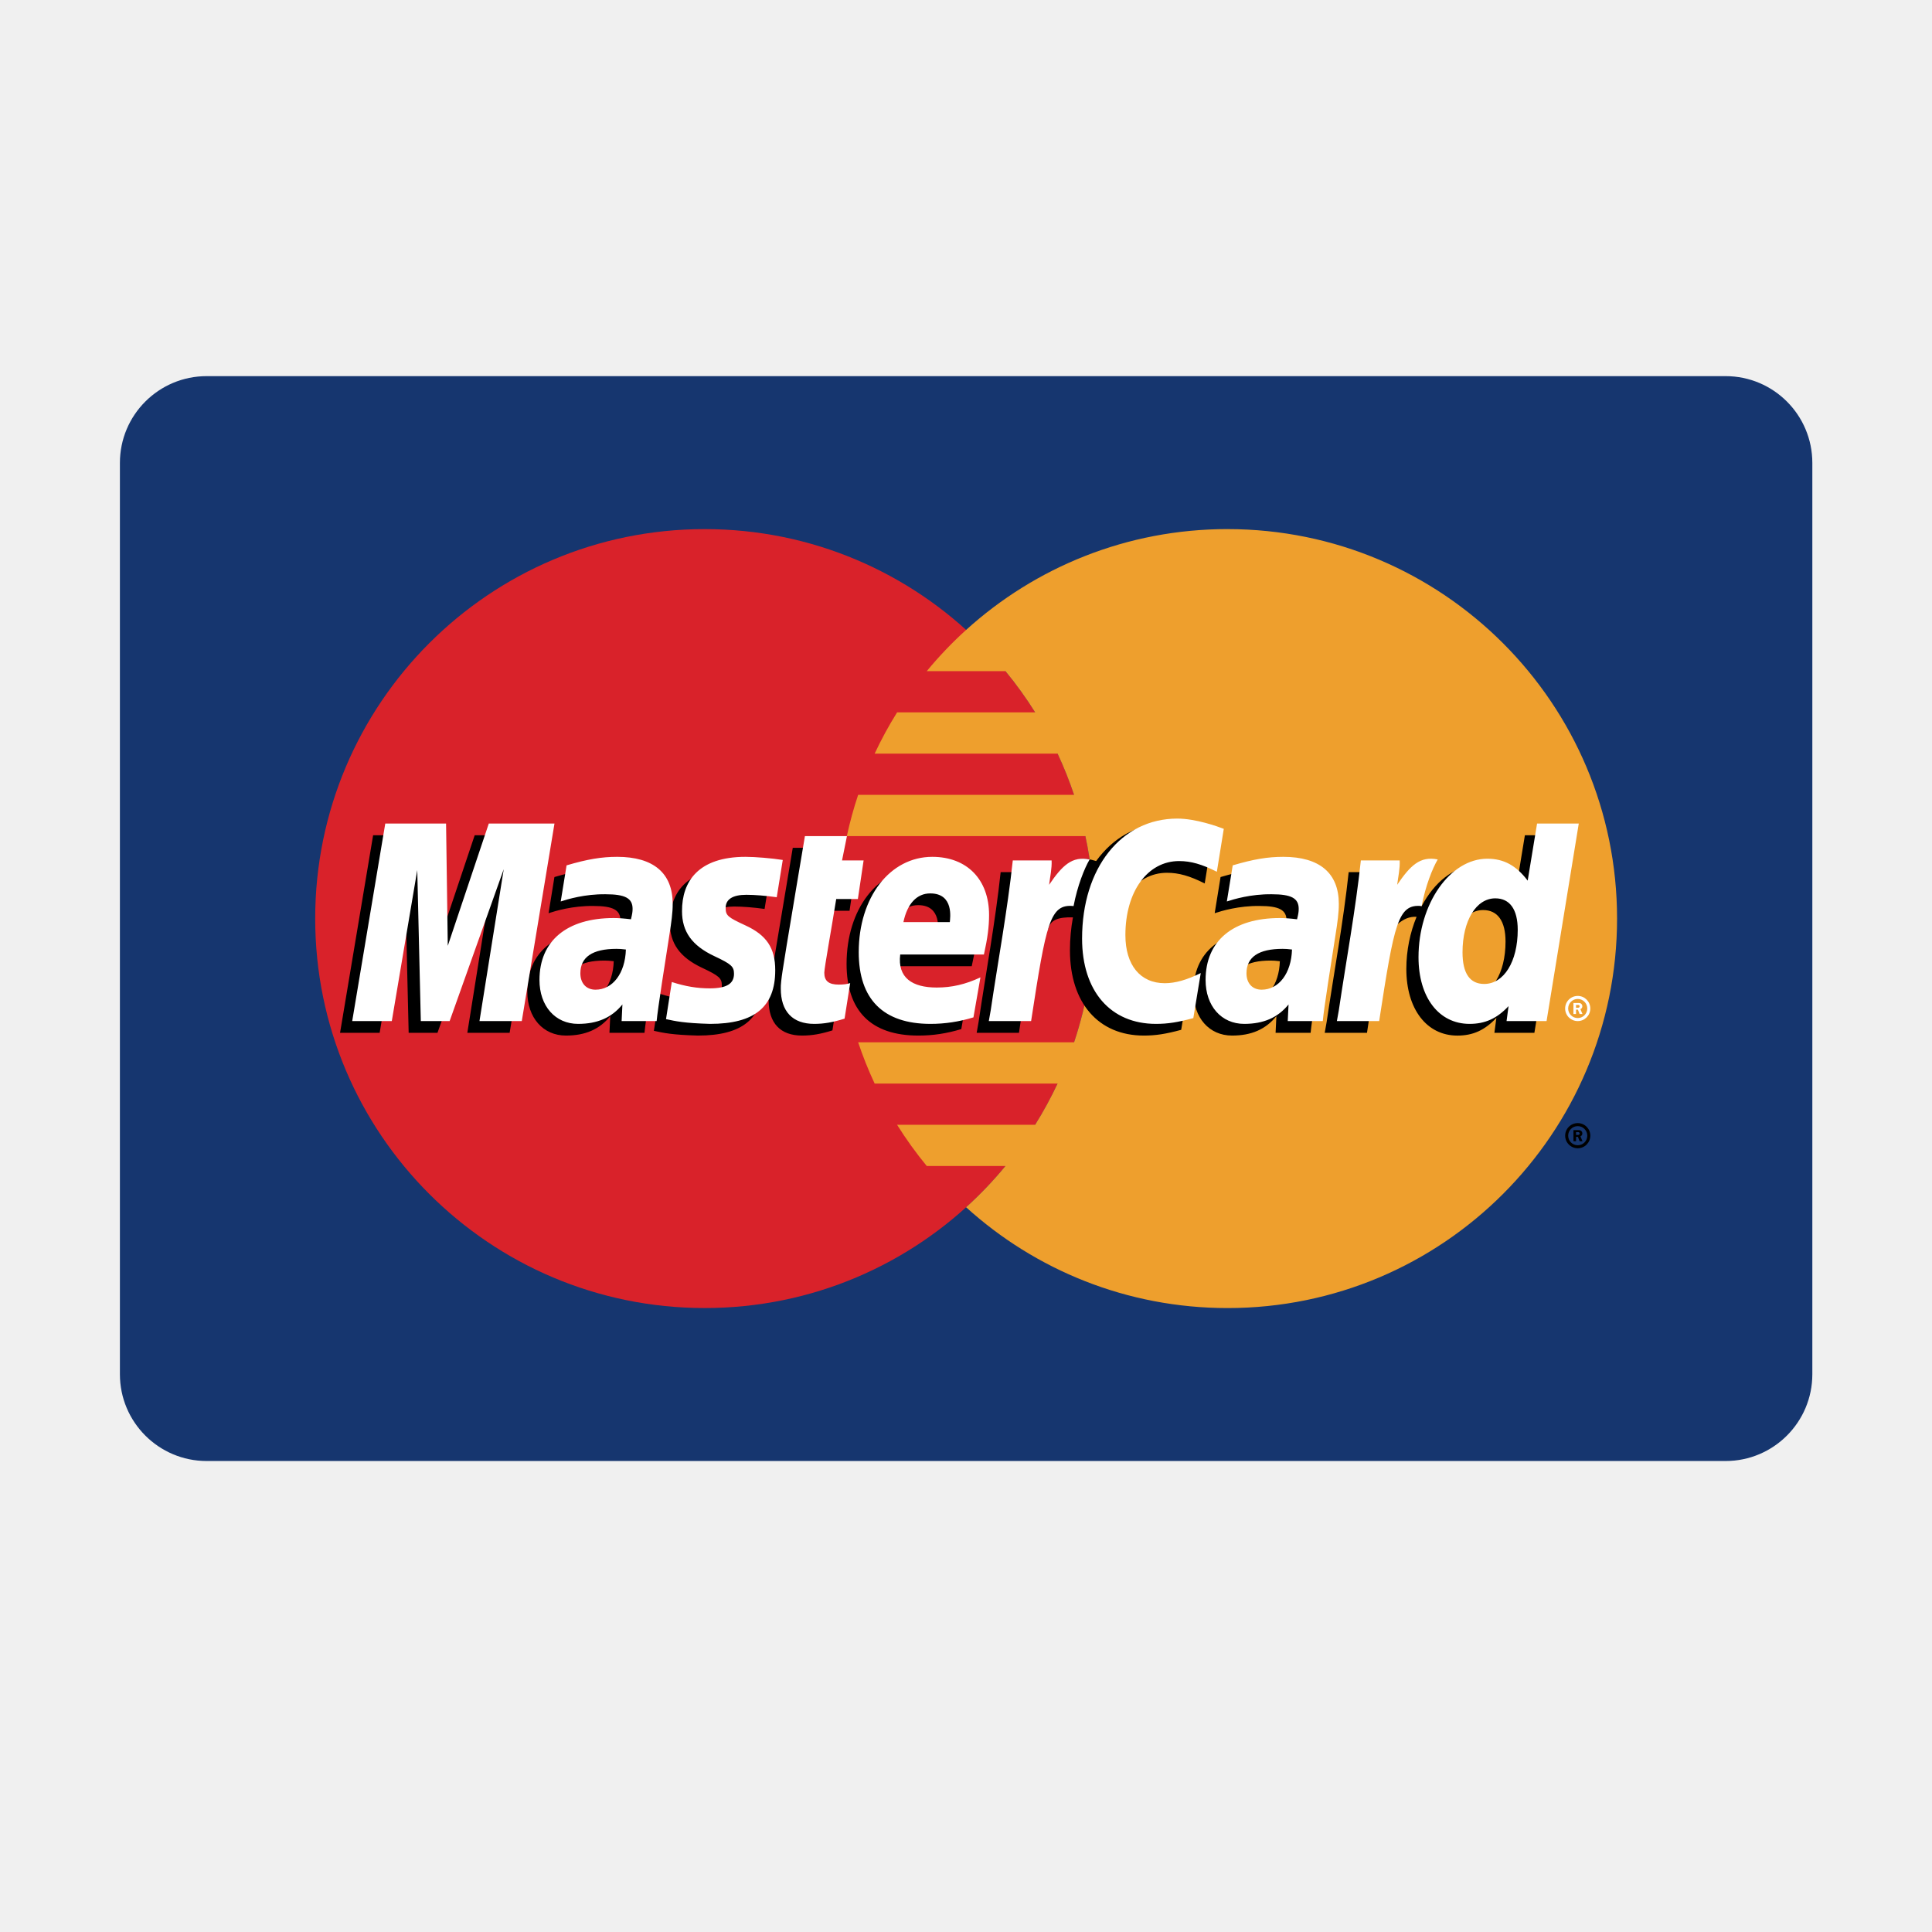
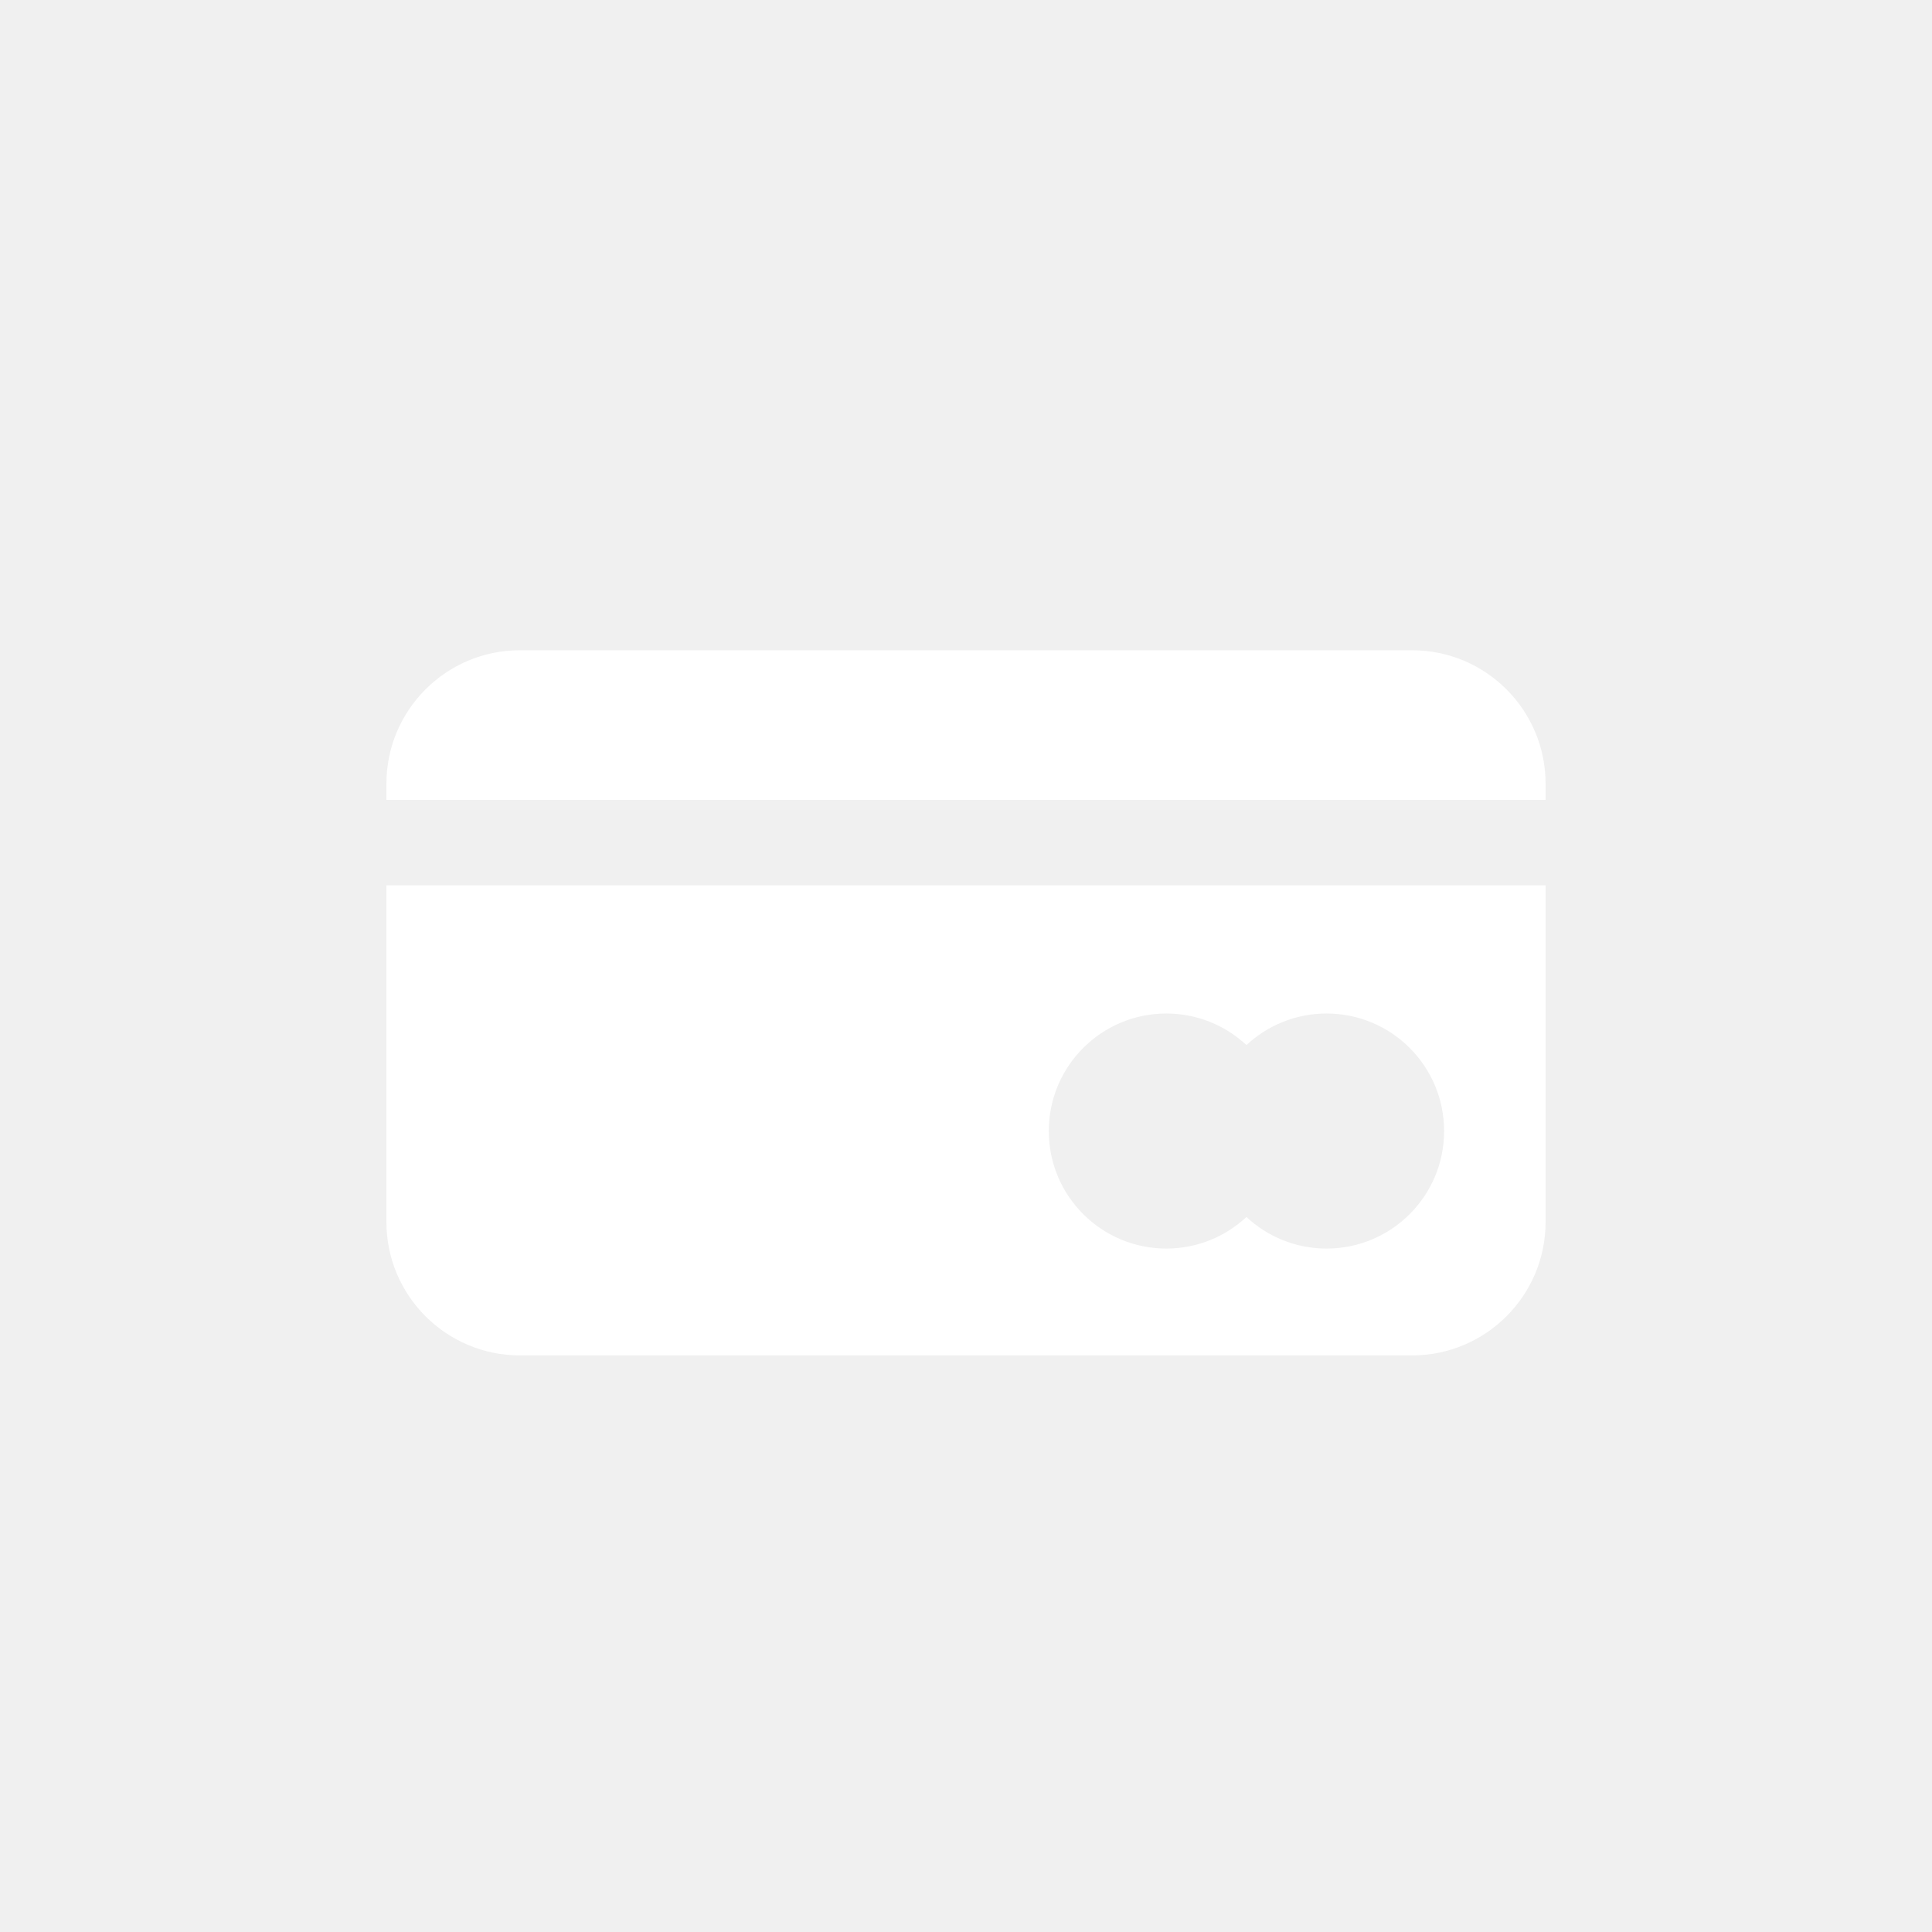
<svg xmlns="http://www.w3.org/2000/svg" width="500" zoomAndPan="magnify" viewBox="0 0 375 375" height="500" preserveAspectRatio="xMidYMid meet" version="1.0">
  <defs>
-     <clipPath id="bb5318da26">
-       <path d="M 23.273 73 L 351.773 73 L 351.773 284 L 23.273 284 Z M 23.273 73 " clip-rule="nonzero" />
+     <clipPath id="a541048dc5">
+       <path d="M 75 126 L 300 126 L 300 263.242 L 75 263.242 Z M 75 126 " clip-rule="nonzero" />
    </clipPath>
  </defs>
-   <g clip-path="url(#bb5318da26)">
-     <path fill="#16366f" d="M 40.121 73.008 L 334.93 73.008 C 344.234 73.008 351.773 80.547 351.773 89.852 L 351.773 266.738 C 351.773 276.039 344.234 283.582 334.93 283.582 L 40.121 283.582 C 30.816 283.582 23.273 276.039 23.273 266.738 L 23.273 89.852 C 23.273 80.547 30.816 73.008 40.121 73.008 Z M 40.121 73.008 " fill-opacity="1" fill-rule="nonzero" />
+   <g clip-path="url(#a541048dc5)">
+     <path fill="#ffffff" d="M 241.934 202.848 C 237.859 199.047 232.395 196.723 226.383 196.723 C 213.785 196.723 203.57 206.934 203.57 219.535 C 203.57 232.133 213.785 242.344 226.383 242.344 C 232.395 242.344 237.859 240.02 241.934 236.219 C 246.012 240.02 251.477 242.344 257.488 242.344 C 270.086 242.344 280.301 232.133 280.301 219.535 C 280.301 206.934 270.086 196.723 257.488 196.723 C 251.477 196.723 246.012 199.047 241.934 202.848 Z M 300 155.246 L 75 155.246 L 75 152.137 C 75 137.82 86.605 126.215 100.922 126.215 L 274.078 126.215 C 288.395 126.215 300 137.82 300 152.137 Z M 300 171.836 L 300 237.16 C 300 251.477 288.395 263.082 274.078 263.082 L 100.922 263.082 C 86.605 263.082 75 251.477 75 237.16 L 75 171.836 Z M 300 171.836 " fill-opacity="1" fill-rule="nonzero" />
  </g>
-   <path fill="#d9222a" d="M 212.375 178.293 C 212.375 220.051 178.527 253.891 136.777 253.891 C 95.023 253.891 61.18 220.047 61.18 178.293 C 61.18 136.543 95.023 102.699 136.777 102.699 C 178.527 102.699 212.375 136.547 212.375 178.293 " fill-opacity="1" fill-rule="nonzero" />
-   <path fill="#ee9f2d" d="M 238.27 102.695 C 218.734 102.695 200.938 110.105 187.52 122.266 C 184.785 124.746 182.234 127.418 179.887 130.266 L 195.16 130.266 C 197.254 132.809 199.176 135.48 200.926 138.273 L 174.125 138.273 C 172.512 140.852 171.059 143.523 169.77 146.277 L 205.277 146.277 C 206.496 148.883 207.562 151.555 208.477 154.281 L 166.566 154.281 C 165.688 156.906 164.953 159.578 164.371 162.289 L 210.672 162.289 C 211.805 167.547 212.375 172.914 212.375 178.293 C 212.375 186.691 211.004 194.766 208.477 202.309 L 166.566 202.309 C 167.48 205.039 168.547 207.711 169.766 210.316 L 205.277 210.316 C 203.984 213.07 202.531 215.742 200.918 218.32 L 174.121 218.32 C 175.871 221.113 177.801 223.789 179.887 226.324 L 195.156 226.324 C 192.809 229.176 190.258 231.852 187.52 234.328 C 200.938 246.488 218.734 253.895 238.27 253.895 C 280.023 253.895 313.871 220.051 313.871 178.297 C 313.871 136.547 280.023 102.699 238.27 102.699 " fill-opacity="1" fill-rule="nonzero" />
-   <path fill="#000000" d="M 303.797 220.434 C 303.797 219.086 304.887 217.992 306.238 217.992 C 307.586 217.992 308.68 219.086 308.68 220.434 C 308.68 221.781 307.586 222.879 306.238 222.879 C 304.891 222.875 303.797 221.781 303.797 220.434 Z M 306.238 222.293 C 307.262 222.293 308.094 221.461 308.094 220.434 C 308.094 219.41 307.266 218.582 306.238 218.582 C 305.215 218.578 304.383 219.406 304.383 220.43 L 304.383 220.434 C 304.383 221.461 305.211 222.293 306.234 222.293 C 306.234 222.293 306.238 222.293 306.238 222.293 Z M 305.906 221.508 L 305.406 221.508 L 305.406 219.363 L 306.312 219.363 C 306.504 219.363 306.695 219.363 306.863 219.469 C 307.035 219.586 307.133 219.793 307.133 220.008 C 307.133 220.25 306.992 220.473 306.762 220.562 L 307.156 221.508 L 306.602 221.508 L 306.273 220.66 L 305.91 220.66 L 305.91 221.508 Z M 305.906 220.289 L 306.184 220.289 C 306.289 220.289 306.398 220.301 306.492 220.25 C 306.574 220.195 306.613 220.098 306.613 220.004 C 306.613 219.922 306.566 219.824 306.492 219.785 C 306.406 219.73 306.27 219.742 306.176 219.742 L 305.906 219.742 Z M 119.125 186.57 C 118.266 186.473 117.887 186.445 117.293 186.445 C 112.645 186.445 110.289 188.043 110.289 191.191 C 110.289 193.133 111.438 194.367 113.23 194.367 C 116.574 194.367 118.984 191.184 119.125 186.57 Z M 125.094 200.469 L 118.293 200.469 L 118.449 197.234 C 116.375 199.789 113.609 201.004 109.848 201.004 C 105.402 201.004 102.352 197.531 102.352 192.484 C 102.352 184.895 107.656 180.465 116.762 180.465 C 117.691 180.465 118.883 180.551 120.105 180.707 C 120.359 179.676 120.426 179.238 120.426 178.684 C 120.426 176.617 118.996 175.848 115.164 175.848 C 111.148 175.801 107.836 176.801 106.477 177.25 C 106.562 176.73 107.613 170.234 107.613 170.234 C 111.703 169.035 114.402 168.586 117.438 168.586 C 124.484 168.586 128.215 171.75 128.211 177.73 C 128.223 179.332 127.957 181.309 127.543 183.906 C 126.832 188.426 125.305 198.109 125.094 200.469 Z M 98.918 200.469 L 90.707 200.469 L 95.41 170.988 L 84.914 200.469 L 79.32 200.469 L 78.629 171.156 L 73.688 200.469 L 66.004 200.469 L 72.422 162.121 L 84.223 162.121 L 84.938 183.586 L 92.137 162.121 L 105.262 162.121 L 98.918 200.469 M 248.418 186.57 C 247.559 186.473 247.18 186.445 246.59 186.445 C 241.938 186.445 239.582 188.043 239.582 191.191 C 239.582 193.133 240.73 194.367 242.523 194.367 C 245.867 194.367 248.277 191.184 248.418 186.57 Z M 254.391 200.469 L 247.59 200.469 L 247.746 197.234 C 245.672 199.789 242.902 201.004 239.145 201.004 C 234.695 201.004 231.648 197.531 231.648 192.484 C 231.648 184.895 236.949 180.465 246.059 180.465 C 246.988 180.465 248.18 180.551 249.398 180.707 C 249.652 179.676 249.719 179.238 249.719 178.684 C 249.719 176.617 248.293 175.848 244.457 175.848 C 240.441 175.801 237.133 176.801 235.77 177.25 C 235.855 176.73 236.91 170.234 236.91 170.234 C 241 169.035 243.695 168.586 246.727 168.586 C 253.777 168.586 257.512 171.75 257.504 177.73 C 257.516 179.332 257.254 181.309 256.84 183.906 C 256.129 188.426 254.598 198.109 254.391 200.469 Z M 161.574 199.996 C 159.328 200.703 157.574 201.004 155.676 201.004 C 151.48 201.004 149.191 198.594 149.191 194.152 C 149.133 192.777 149.793 189.152 150.316 185.844 C 150.789 182.93 153.875 164.562 153.875 164.562 L 162.031 164.562 L 161.078 169.281 L 166.008 169.281 L 164.895 176.777 L 159.949 176.777 C 159 182.707 157.652 190.094 157.637 191.074 C 157.637 192.684 158.492 193.383 160.445 193.383 C 161.379 193.383 162.105 193.289 162.66 193.09 L 161.574 199.996 M 186.586 199.742 C 183.781 200.598 181.078 201.012 178.215 201.004 C 169.082 200.996 164.32 196.227 164.32 187.094 C 164.32 176.434 170.375 168.586 178.598 168.586 C 185.324 168.586 189.621 172.98 189.621 179.871 C 189.621 182.156 189.324 184.391 188.613 187.539 L 172.367 187.539 C 171.82 192.066 174.715 193.949 179.461 193.949 C 182.379 193.949 185.012 193.348 187.941 191.984 Z M 182 181.254 C 182.047 180.605 182.867 175.688 178.203 175.688 C 175.605 175.688 173.746 177.668 172.992 181.254 Z M 130.023 179.141 C 130.023 183.086 131.934 185.805 136.273 187.848 C 139.594 189.41 140.109 189.875 140.109 191.289 C 140.109 193.234 138.645 194.109 135.395 194.109 C 132.949 194.109 130.672 193.73 128.043 192.883 C 128.043 192.883 126.965 199.754 126.914 200.082 C 128.781 200.488 130.445 200.867 135.457 201.004 C 144.117 201.004 148.113 197.707 148.113 190.582 C 148.113 186.297 146.441 183.781 142.328 181.891 C 138.887 180.312 138.492 179.961 138.492 178.504 C 138.492 176.816 139.855 175.957 142.512 175.957 C 144.121 175.957 146.32 176.129 148.406 176.426 L 149.574 169.191 C 147.449 168.855 144.227 168.586 142.352 168.586 C 133.172 168.586 129.992 173.383 130.023 179.141 M 226.504 169.406 C 228.785 169.406 230.91 170.004 233.836 171.477 L 235.18 163.156 C 233.977 162.684 229.746 159.91 226.16 159.91 C 220.668 159.91 216.023 162.637 212.758 167.133 C 207.996 165.555 206.039 168.746 203.637 171.922 L 201.504 172.418 C 201.668 171.371 201.812 170.332 201.762 169.281 L 194.227 169.281 C 193.195 178.934 191.371 188.711 189.941 198.375 L 189.57 200.469 L 197.781 200.469 C 199.152 191.566 199.902 185.863 200.359 182.004 L 203.453 180.285 C 203.914 178.566 205.359 177.984 208.258 178.055 C 207.871 180.164 207.676 182.305 207.676 184.449 C 207.676 194.652 213.184 201.004 222.016 201.004 C 224.293 201.004 226.246 200.707 229.27 199.887 L 230.715 191.145 C 227.996 192.484 225.762 193.113 223.738 193.113 C 218.969 193.113 216.082 189.59 216.082 183.77 C 216.082 175.324 220.375 169.406 226.504 169.406 " fill-opacity="1" fill-rule="nonzero" />
-   <path fill="#ffffff" d="M 101.277 198.191 L 93.066 198.191 L 97.773 168.715 L 87.273 198.191 L 81.68 198.191 L 80.988 168.883 L 76.047 198.191 L 68.363 198.191 L 74.781 159.848 L 86.582 159.848 L 86.914 183.586 L 94.875 159.848 L 107.625 159.848 L 101.277 198.191 " fill-opacity="1" fill-rule="nonzero" />
-   <path fill="#000000" d="M 295.98 162.121 L 294.16 173.203 C 291.918 170.25 289.504 168.109 286.324 168.109 C 282.18 168.109 278.41 171.25 275.945 175.871 C 272.508 175.16 268.953 173.949 268.953 173.949 L 268.953 173.977 C 269.23 171.395 269.34 169.82 269.316 169.285 L 261.777 169.285 C 260.75 178.934 258.926 188.711 257.5 198.375 L 257.125 200.469 L 265.332 200.469 C 266.441 193.27 267.293 187.293 267.914 182.551 C 270.719 180.016 272.125 177.805 274.957 177.953 C 273.703 180.988 272.969 184.48 272.969 188.066 C 272.969 195.863 276.914 201.008 282.879 201.008 C 285.887 201.008 288.195 199.969 290.445 197.566 L 290.062 200.465 L 297.824 200.465 L 304.074 162.121 Z M 285.715 193.262 C 282.922 193.262 281.512 191.195 281.512 187.117 C 281.512 180.988 284.152 176.641 287.875 176.641 C 290.695 176.641 292.223 178.789 292.223 182.75 C 292.223 188.934 289.539 193.262 285.715 193.262 Z M 285.715 193.262 " fill-opacity="1" fill-rule="nonzero" />
-   <path fill="#ffffff" d="M 121.484 184.301 C 120.625 184.199 120.242 184.172 119.652 184.172 C 115 184.172 112.648 185.77 112.648 188.918 C 112.648 190.859 113.797 192.098 115.586 192.098 C 118.934 192.098 121.344 188.914 121.484 184.301 Z M 127.453 198.191 L 120.656 198.191 L 120.809 194.965 C 118.738 197.516 115.965 198.734 112.211 198.734 C 107.758 198.734 104.711 195.258 104.711 190.215 C 104.711 182.621 110.016 178.191 119.121 178.191 C 120.051 178.191 121.246 178.277 122.465 178.434 C 122.719 177.406 122.785 176.965 122.785 176.41 C 122.785 174.344 121.355 173.574 117.523 173.574 C 113.508 173.527 110.195 174.531 108.836 174.973 C 108.922 174.457 109.973 167.965 109.973 167.965 C 114.062 166.762 116.762 166.312 119.793 166.312 C 126.844 166.312 130.578 169.477 130.57 175.453 C 130.582 177.062 130.316 179.039 129.902 181.633 C 129.191 186.148 127.664 195.836 127.453 198.191 Z M 237.535 160.879 L 236.191 169.207 C 233.266 167.734 231.137 167.133 228.859 167.133 C 222.734 167.133 218.438 173.055 218.438 181.496 C 218.438 187.316 221.324 190.84 226.094 190.84 C 228.117 190.84 230.348 190.211 233.066 188.871 L 231.625 197.609 C 228.602 198.434 226.648 198.734 224.371 198.734 C 215.539 198.734 210.031 192.379 210.031 182.18 C 210.031 168.469 217.637 158.887 228.516 158.887 C 232.098 158.891 236.332 160.41 237.535 160.879 M 250.777 184.301 C 249.918 184.199 249.539 184.172 248.949 184.172 C 244.297 184.172 241.941 185.77 241.941 188.918 C 241.941 190.859 243.09 192.098 244.883 192.098 C 248.227 192.098 250.637 188.914 250.777 184.301 Z M 256.75 198.191 L 249.949 198.191 L 250.105 194.965 C 248.031 197.516 245.262 198.734 241.504 198.734 C 237.055 198.734 234.004 195.258 234.004 190.215 C 234.004 182.621 239.309 178.191 248.414 178.191 C 249.348 178.191 250.539 178.277 251.758 178.434 C 252.012 177.406 252.078 176.965 252.078 176.41 C 252.078 174.344 250.652 173.574 246.816 173.574 C 242.801 173.527 239.492 174.531 238.129 174.973 C 238.215 174.457 239.27 167.965 239.27 167.965 C 243.355 166.762 246.055 166.312 249.086 166.312 C 256.137 166.312 259.871 169.477 259.863 175.453 C 259.875 177.062 259.613 179.039 259.195 181.633 C 258.488 186.148 256.953 195.836 256.75 198.191 Z M 163.93 197.719 C 161.684 198.426 159.934 198.734 158.035 198.734 C 153.84 198.734 151.551 196.32 151.551 191.883 C 151.492 190.5 152.156 186.879 152.676 183.57 C 153.148 180.652 156.234 162.289 156.234 162.289 L 164.391 162.289 L 163.438 167.012 L 167.625 167.012 L 166.512 174.5 L 162.309 174.5 C 161.363 180.438 160.008 187.816 159.996 188.801 C 159.996 190.414 160.855 191.109 162.805 191.109 C 163.738 191.109 164.465 191.016 165.02 190.816 L 163.93 197.719 M 188.945 197.469 C 186.145 198.324 183.438 198.738 180.57 198.734 C 171.441 198.723 166.68 193.953 166.68 184.82 C 166.68 174.156 172.734 166.312 180.957 166.312 C 187.684 166.312 191.977 170.703 191.977 177.598 C 191.977 179.887 191.684 182.117 190.977 185.27 L 174.73 185.27 C 174.18 189.793 177.074 191.68 181.82 191.68 C 184.738 191.68 187.375 191.074 190.301 189.711 Z M 184.359 178.977 C 184.406 178.328 185.227 173.41 180.562 173.41 C 177.965 173.41 176.105 175.395 175.352 178.977 Z M 132.379 176.867 C 132.379 180.812 134.293 183.531 138.629 185.574 C 141.953 187.137 142.469 187.602 142.469 189.016 C 142.469 190.961 141 191.84 137.754 191.84 C 135.305 191.84 133.027 191.457 130.398 190.609 C 130.398 190.609 129.324 197.48 129.273 197.812 C 131.137 198.219 132.801 198.59 137.812 198.734 C 146.477 198.734 150.473 195.438 150.473 188.312 C 150.473 184.023 148.801 181.512 144.688 179.621 C 141.246 178.039 140.848 177.691 140.848 176.23 C 140.848 174.547 142.215 173.68 144.867 173.68 C 146.477 173.68 148.676 173.855 150.766 174.152 L 151.934 166.918 C 149.809 166.582 146.586 166.312 144.711 166.312 C 135.527 166.312 132.352 171.105 132.379 176.867 M 300.188 198.191 L 292.422 198.191 L 292.809 195.289 C 290.559 197.695 288.25 198.734 285.242 198.734 C 279.273 198.734 275.332 193.59 275.332 185.793 C 275.332 175.422 281.449 166.676 288.688 166.676 C 291.871 166.676 294.281 167.977 296.523 170.93 L 298.344 159.848 L 306.438 159.848 Z M 288.082 190.984 C 291.902 190.984 294.59 186.656 294.59 180.477 C 294.59 176.516 293.059 174.367 290.238 174.367 C 286.52 174.367 283.875 178.711 283.875 184.844 C 283.875 188.922 285.289 190.984 288.082 190.984 Z M 264.141 167.012 C 263.113 176.66 261.289 186.438 259.863 196.098 L 259.488 198.191 L 267.695 198.191 C 270.633 179.125 271.344 175.398 275.945 175.867 C 276.68 171.965 278.043 168.547 279.062 166.82 C 275.625 166.105 273.703 168.047 271.191 171.738 C 271.391 170.141 271.754 168.594 271.68 167.012 L 264.141 167.012 M 196.582 167.012 C 195.551 176.66 193.727 186.438 192.297 196.098 L 191.926 198.191 L 200.137 198.191 C 203.07 179.125 203.777 175.398 208.379 175.867 C 209.117 171.965 210.48 168.547 211.496 166.82 C 208.062 166.105 206.141 168.047 203.629 171.738 C 203.828 170.141 204.188 168.594 204.117 167.012 L 196.582 167.012 M 303.793 195.75 C 303.793 194.398 304.887 193.309 306.234 193.309 C 307.582 193.305 308.672 194.398 308.676 195.742 L 308.676 195.75 C 308.676 197.098 307.582 198.191 306.234 198.191 C 304.887 198.191 303.793 197.098 303.793 195.75 Z M 306.234 197.605 C 307.258 197.605 308.09 196.777 308.09 195.75 C 308.09 194.727 307.262 193.895 306.234 193.895 C 305.207 193.895 304.379 194.727 304.379 195.75 C 304.379 196.773 305.211 197.605 306.234 197.605 Z M 305.902 196.816 L 305.402 196.816 L 305.402 194.676 L 306.312 194.676 C 306.5 194.676 306.695 194.68 306.855 194.785 C 307.031 194.902 307.133 195.105 307.133 195.32 C 307.133 195.562 306.988 195.789 306.758 195.875 L 307.156 196.816 L 306.598 196.816 L 306.27 195.969 L 305.902 195.969 Z M 305.902 195.605 L 306.18 195.605 C 306.281 195.605 306.395 195.613 306.488 195.562 C 306.57 195.512 306.609 195.41 306.609 195.316 C 306.605 195.227 306.562 195.145 306.488 195.094 C 306.402 195.047 306.262 195.059 306.168 195.059 L 305.902 195.059 Z M 305.902 195.605 " fill-opacity="1" fill-rule="nonzero" />
</svg>
